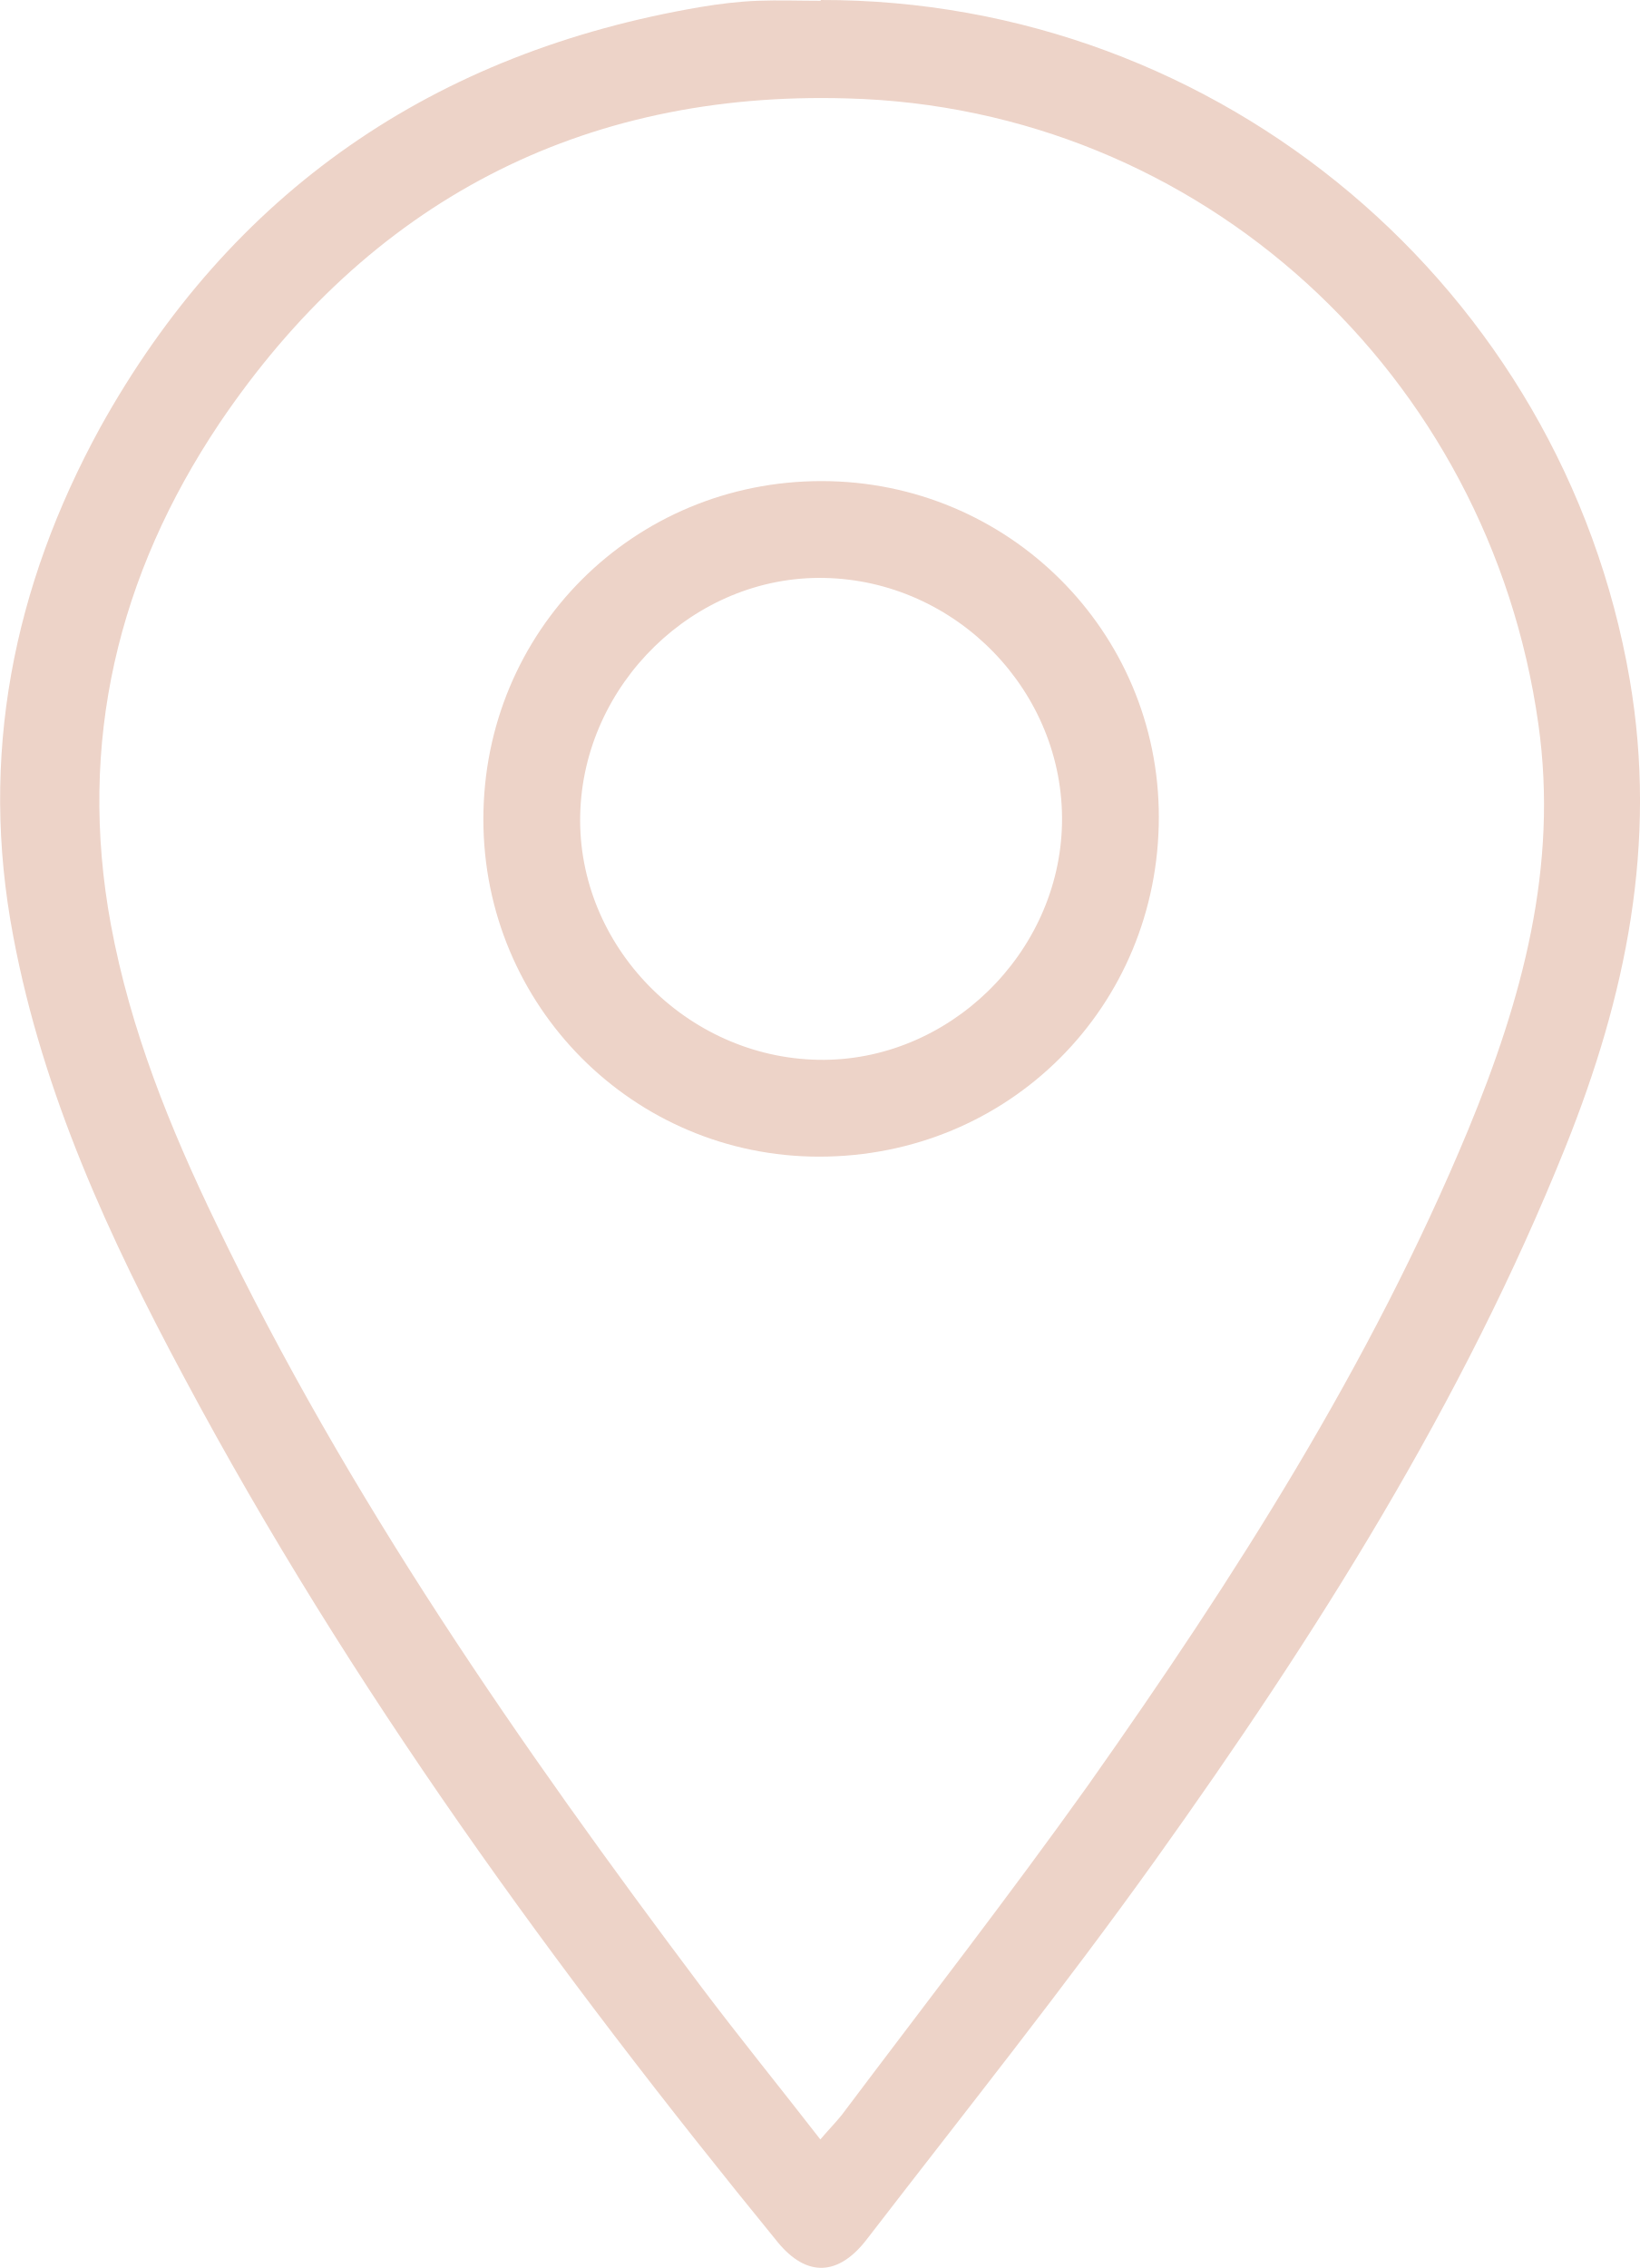
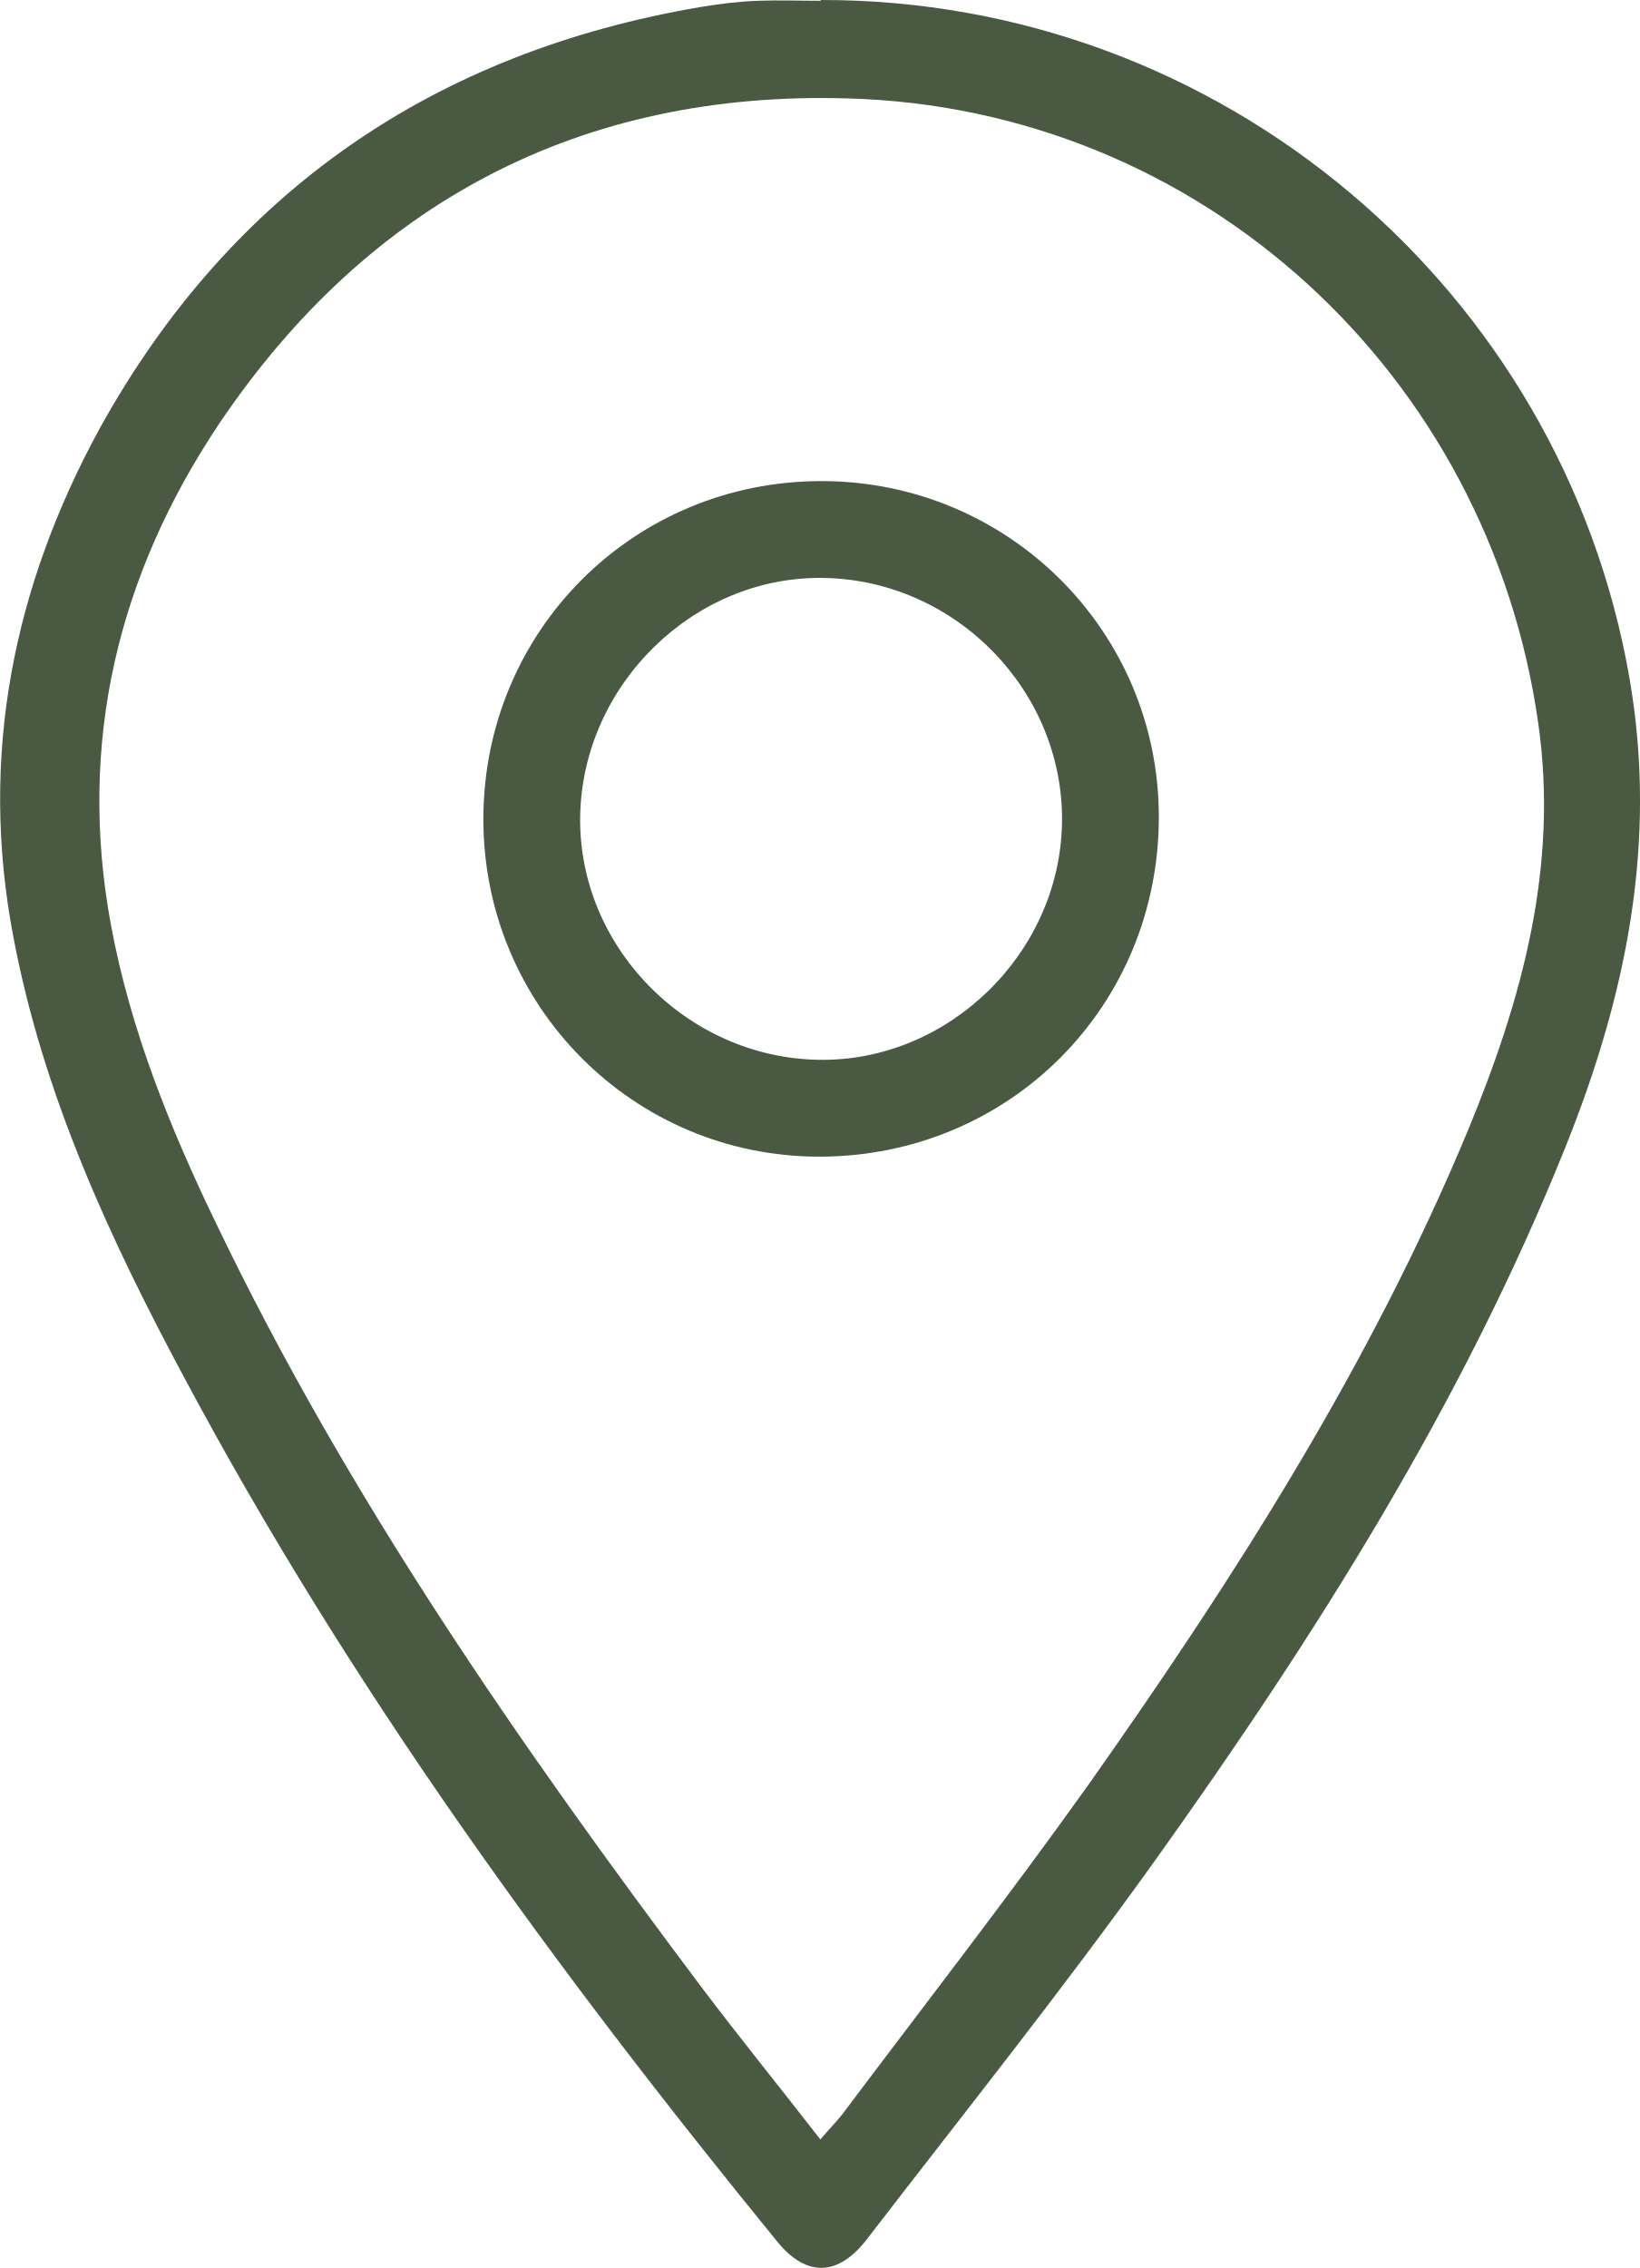
<svg xmlns="http://www.w3.org/2000/svg" id="Capa_2" data-name="Capa 2" viewBox="0 0 21 29.04">
  <defs>
    <style>
      .cls-1 {
-         fill: #edd3c8;
+         fill: #495942;
        stroke-width: 0px;
      }
    </style>
  </defs>
  <g id="Capa_1-2" data-name="Capa 1">
    <g>
      <path class="cls-1" d="M10.51,0c5.13-.01,9.5,3.7,10.36,8.7.36,2.1-.05,4.06-.82,5.98-1.32,3.29-3.2,6.26-5.25,9.13-1.18,1.65-2.45,3.24-3.69,4.85-.37.49-.78.5-1.15.05-2.84-3.48-5.48-7.1-7.6-11.07-.96-1.79-1.81-3.63-2.19-5.65-.44-2.31,0-4.48,1.11-6.51C2.96,2.45,5.56.67,8.97.09c.24-.04.48-.07.73-.08.27-.01.54,0,.81,0ZM10.5,27.4c.11-.13.2-.22.28-.32,1.06-1.41,2.14-2.8,3.16-4.23,1.87-2.65,3.61-5.37,4.86-8.38.69-1.67,1.16-3.37.9-5.2-.63-4.48-4.32-7.89-8.85-8.01-3.41-.1-6.13,1.33-8.04,4.16-1.3,1.94-1.82,4.09-1.39,6.42.25,1.35.76,2.61,1.35,3.83,1.68,3.5,3.89,6.68,6.21,9.77.49.65,1.01,1.29,1.53,1.96Z" />
      <path class="cls-1" d="M6.19,10.49c0-2.41,1.92-4.33,4.33-4.33,2.39,0,4.32,1.92,4.32,4.3,0,2.43-1.92,4.35-4.35,4.35-2.38,0-4.3-1.93-4.3-4.32ZM10.48,13.57c1.66.03,3.09-1.36,3.12-3.03.03-1.68-1.35-3.11-3.05-3.14-1.66-.03-3.08,1.36-3.12,3.03-.04,1.68,1.36,3.11,3.05,3.14Z" />
    </g>
  </g>
</svg>
